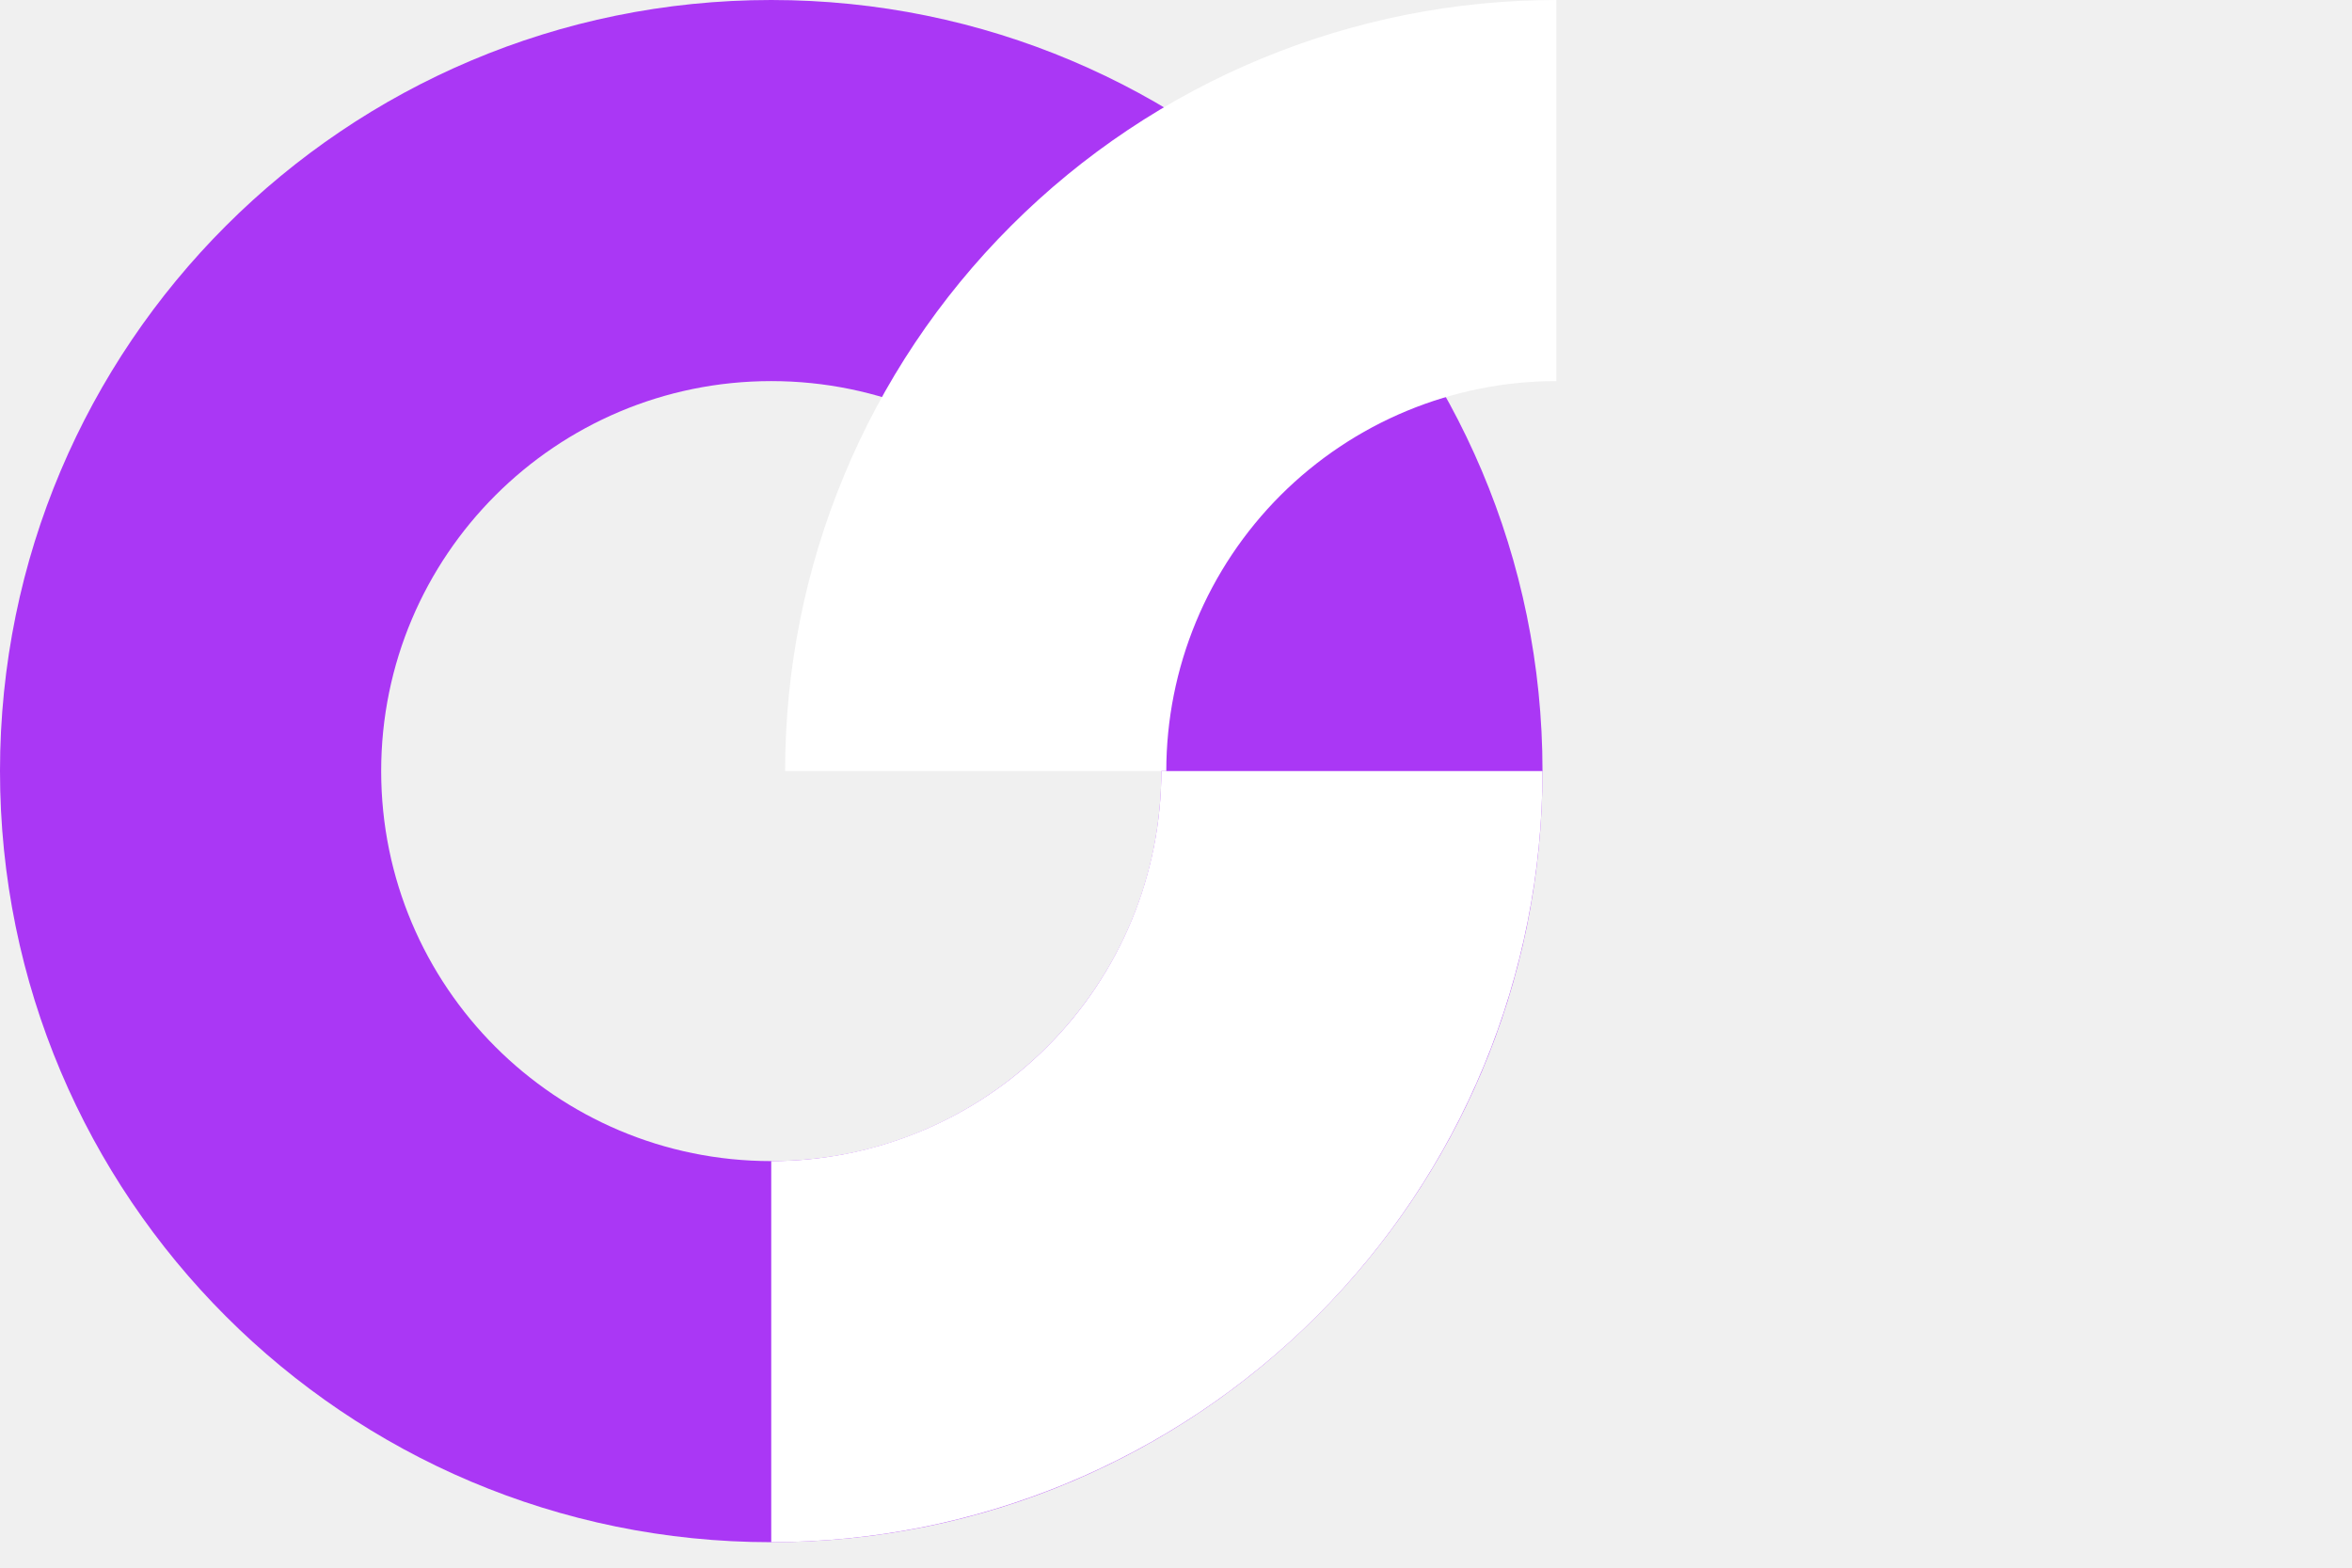
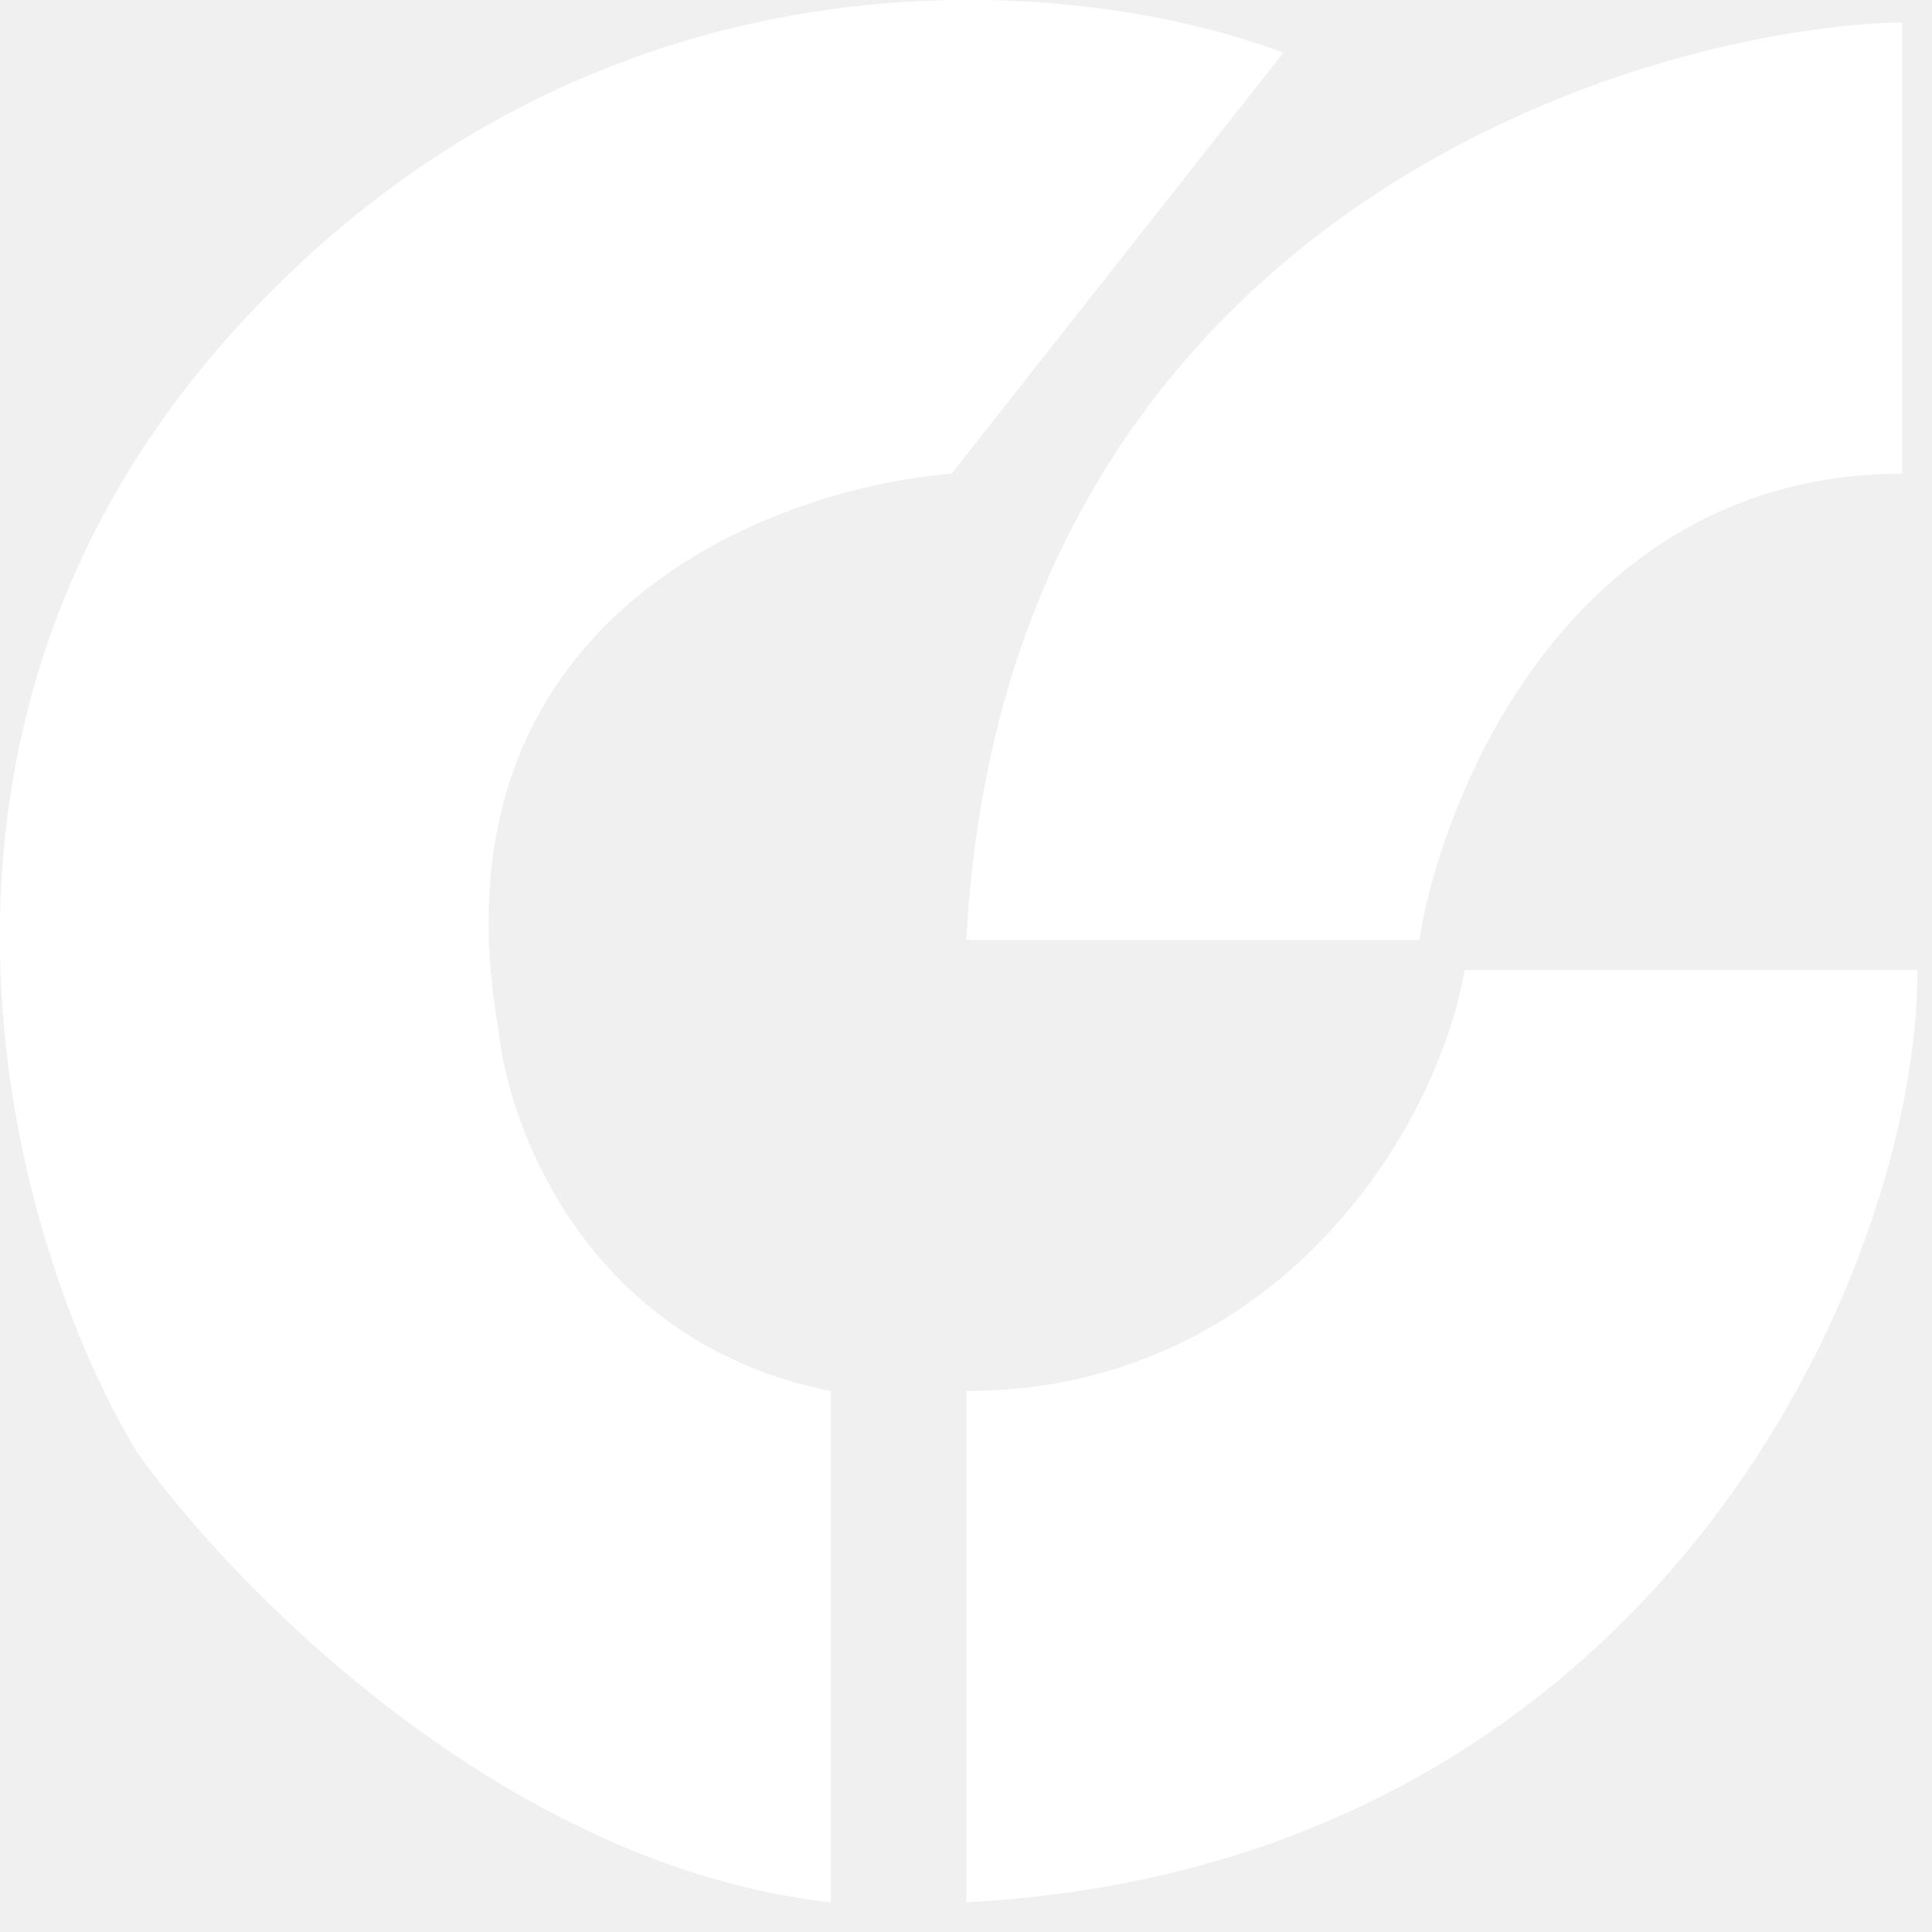
- <svg xmlns="http://www.w3.org/2000/svg" width="63" height="42" viewBox="0 0 63 42" fill="none">
-   <path d="M41.317 20.658C41.317 32.068 32.068 41.317 20.658 41.317C9.249 41.317 0 32.068 0 20.658C0 9.249 9.249 0 20.658 0C32.068 0 41.317 9.249 41.317 20.658ZM10.21 20.658C10.21 26.429 14.888 31.107 20.658 31.107C26.429 31.107 31.107 26.429 31.107 20.658C31.107 14.888 26.429 10.21 20.658 10.21C14.888 10.21 10.21 14.888 10.21 20.658Z" fill="#AA37F5" />
-   <path d="M41.317 20.658C41.317 23.371 40.782 26.058 39.744 28.564C38.706 31.07 37.184 33.348 35.266 35.266C33.348 37.184 31.07 38.706 28.564 39.744C26.058 40.782 23.371 41.317 20.658 41.317V31.107C22.03 31.107 23.389 30.836 24.657 30.311C25.924 29.786 27.076 29.017 28.046 28.046C29.017 27.076 29.786 25.924 30.311 24.657C30.836 23.389 31.107 22.03 31.107 20.658H41.317Z" fill="white" />
-   <path d="M21.03 20.658C21.03 17.945 21.564 15.259 22.603 12.753C23.641 10.246 25.162 7.969 27.081 6.051C28.999 4.132 31.276 2.611 33.783 1.573C36.289 0.534 38.975 3.22891e-05 41.688 3.25263e-05L41.688 10.21C40.316 10.21 38.958 10.48 37.69 11.005C36.422 11.53 35.271 12.3 34.3 13.27C33.33 14.241 32.56 15.392 32.035 16.66C31.51 17.928 31.24 19.286 31.24 20.658L21.03 20.658Z" fill="white" />
+ <svg xmlns="http://www.w3.org/2000/svg" width="52" height="52" viewBox="0 0 52 52" fill="none">
+   <defs />
+   <path id="Форма 1" d="M34.54 1.42C28.86 -0.74 15.86 -1.9 6.11 9.11C-3.64 20.12 0.42 33.66 3.67 39.06C6.24 42.7 13.58 50.23 22.36 51.2L22.36 37.44C15.86 36.15 13.69 30.42 13.42 27.73C11.47 16.72 20.6 13.16 25.61 12.75L34.54 1.42ZM50.79 0.61C42.94 1.01 26.99 6.52 26.01 25.3L38.2 25.3C38.88 21.12 42.43 12.75 51.2 12.75L51.2 0.61L50.79 0.61ZM26.01 37.44L26.01 51.2C44.54 50.23 51.61 34.2 51.61 26.11L39.42 26.11C38.61 30.69 34.14 37.44 26.01 37.44Z" fill="#FFFFFF" fill-opacity="1" fill-rule="evenodd" />
</svg>
